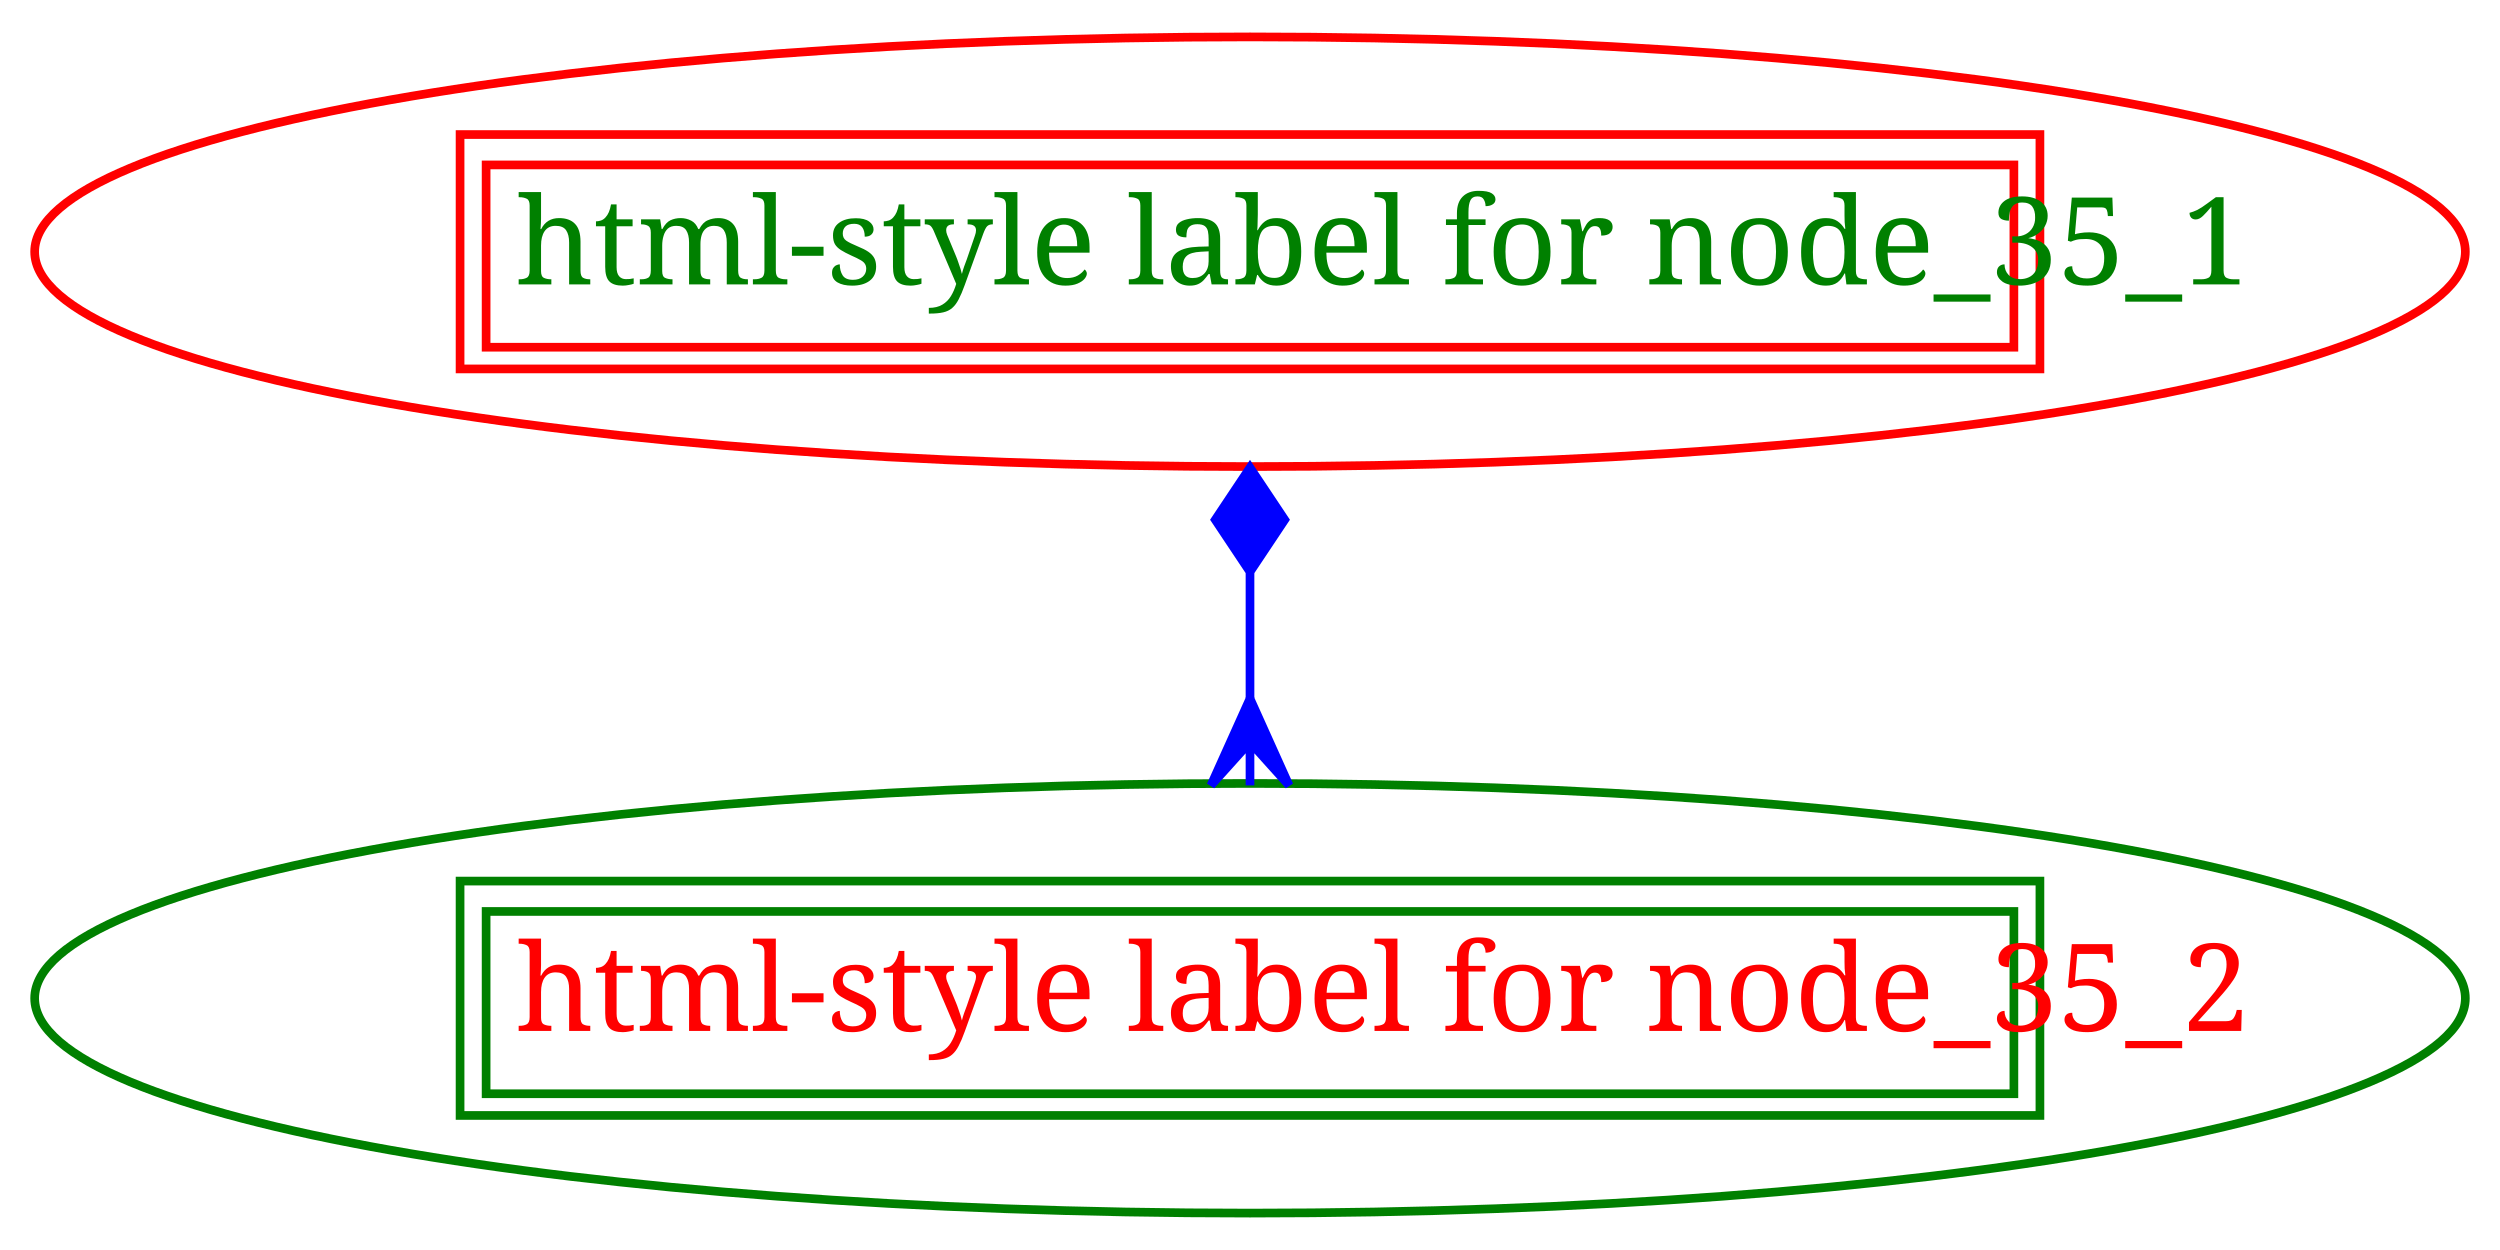
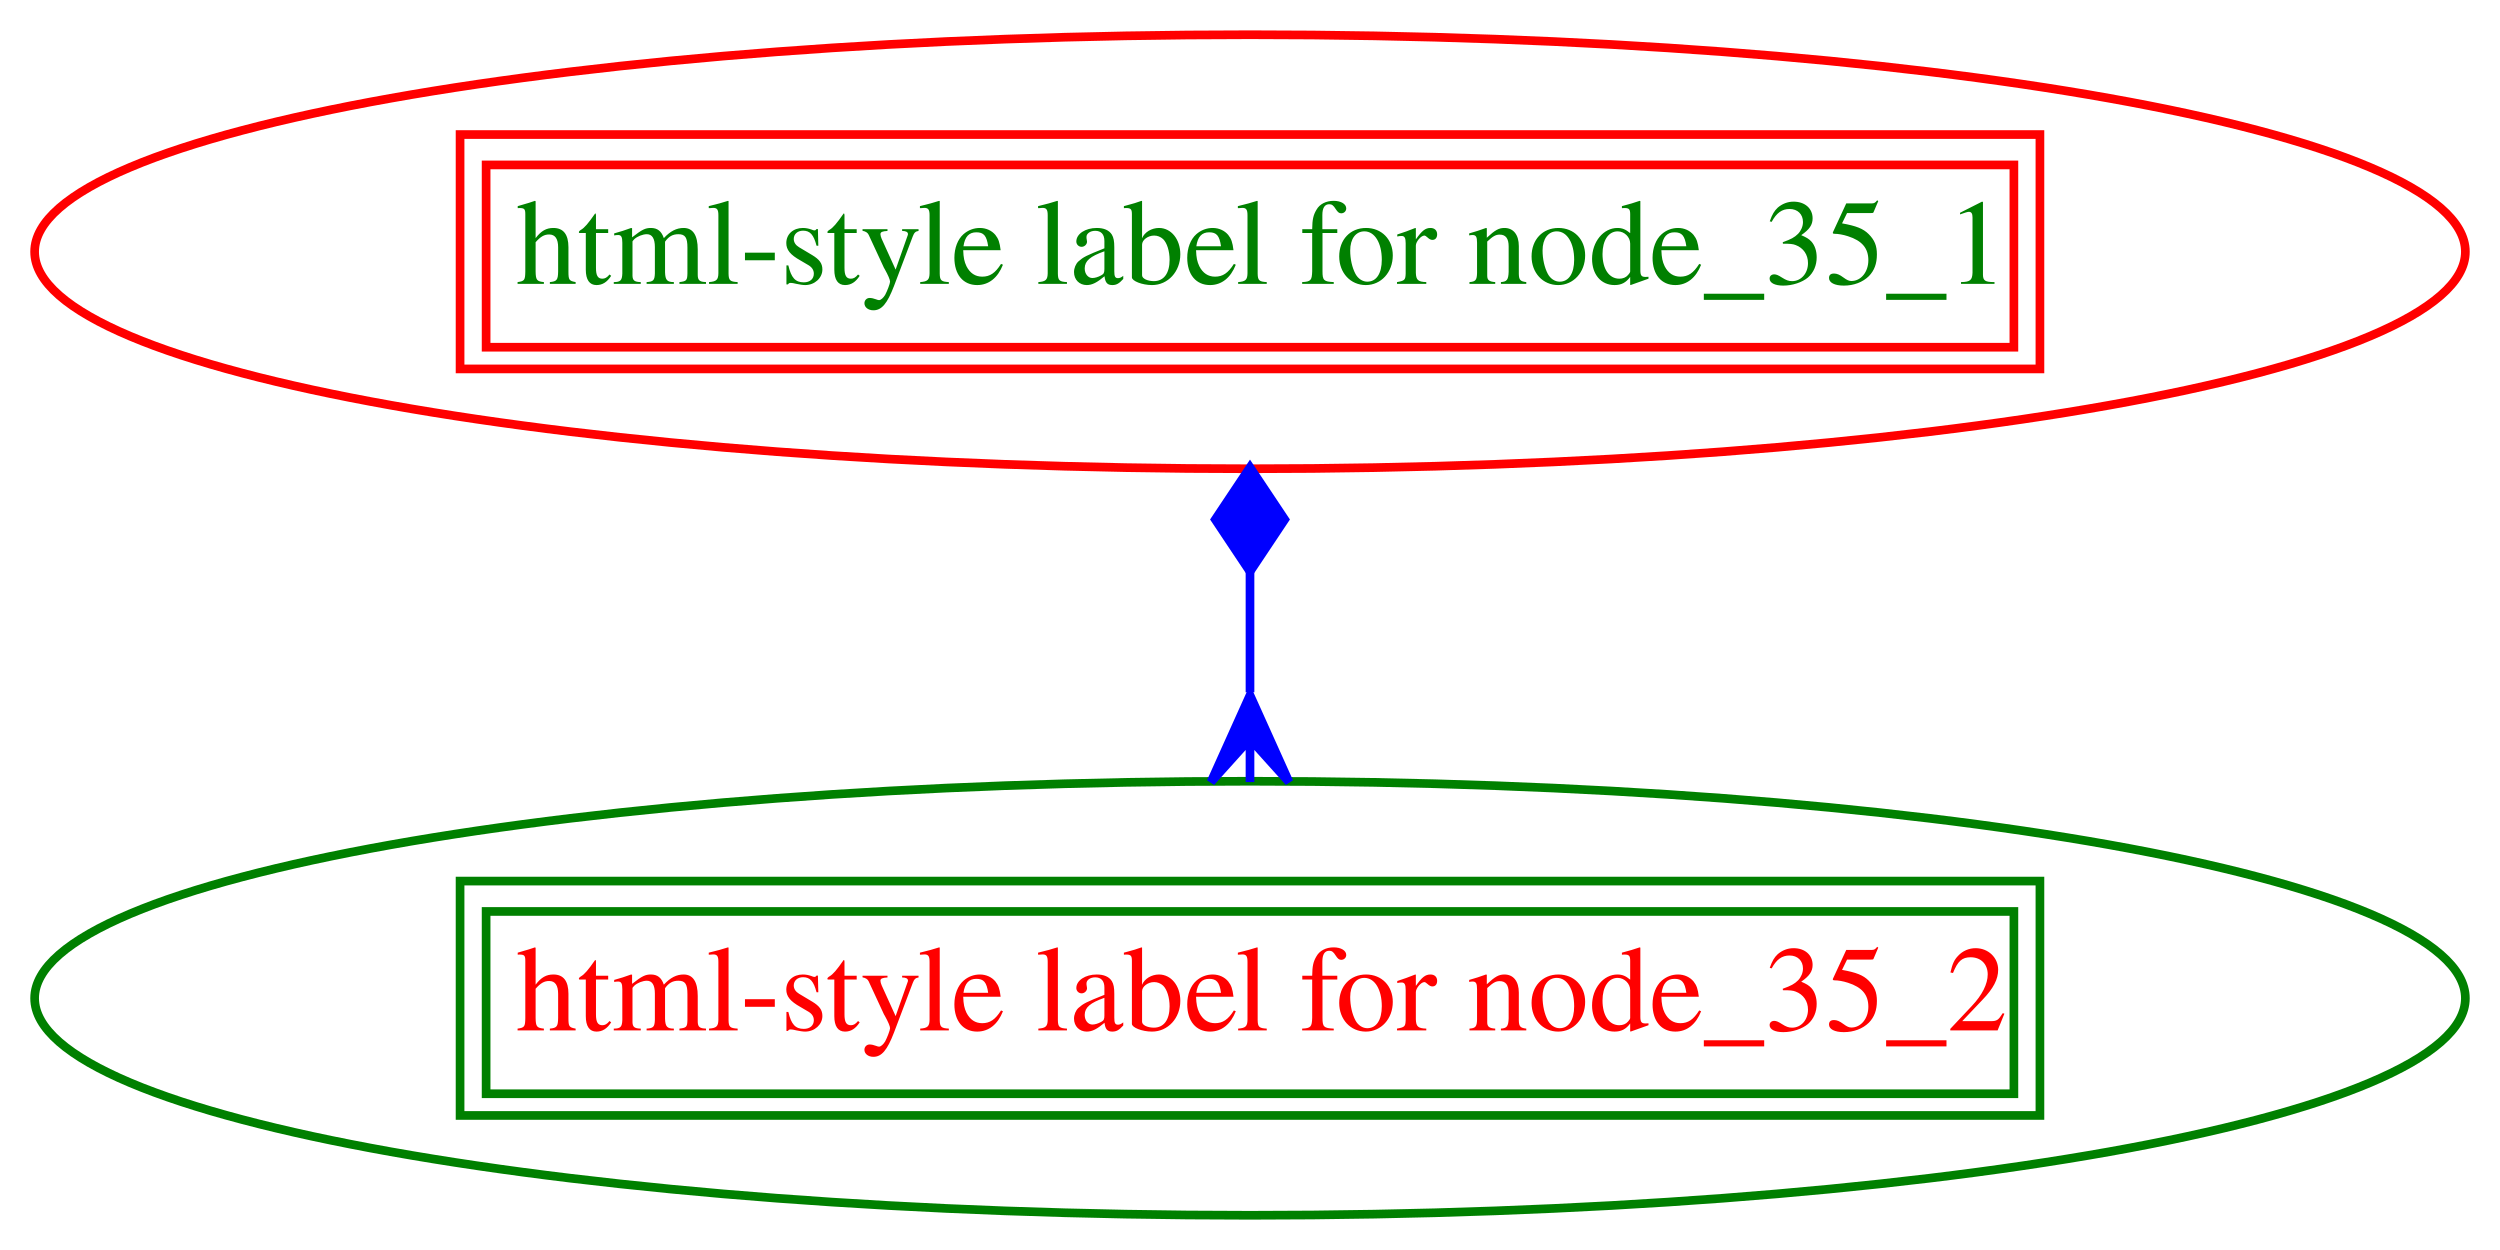
<svg xmlns="http://www.w3.org/2000/svg" width="288pt" height="144pt" viewBox="0.00 0.00 288.00 144.00">
-   <g id="graph1" class="graph" transform="scale(1 1) rotate(0) translate(4 140)">
+   <g id="graph0" class="graph" transform="scale(1 1) rotate(0) translate(4 140)">
    <polygon fill="white" stroke="white" points="-4,5 -4,-140 285,-140 285,5 -4,5" />
    <g id="node1" class="node">
-       <ellipse fill="none" stroke="red" cx="140" cy="-111" rx="140.007" ry="24.749" />
+       <ellipse fill="none" stroke="red" cx="140" cy="-111" rx="140.011" ry="25" />
+       <polygon fill="none" stroke="red" points="52,-100 52,-121 228,-121 228,-100 52,-100" />
+       <text text-anchor="start" x="55.5" y="-107.3" font-family="Times,serif" font-size="14.00" fill="green">html-style label for node_35_1</text>
      <polygon fill="none" stroke="red" points="49,-97.5 49,-124.5 231,-124.5 231,-97.5 49,-97.5" />
-       <polygon fill="none" stroke="red" points="52,-100 52,-121 228,-121 228,-100 52,-100" />
-       <text text-anchor="start" x="55.5" y="-107.233" font-family="Times Roman,serif" font-size="14.00" fill="green">html-style label for node_35_1</text>
    </g>
    <g id="node2" class="node">
-       <ellipse fill="none" stroke="green" cx="140" cy="-25" rx="140.007" ry="24.749" />
+       <ellipse fill="none" stroke="green" cx="140" cy="-25" rx="140.011" ry="25" />
+       <polygon fill="none" stroke="green" points="52,-14 52,-35 228,-35 228,-14 52,-14" />
+       <text text-anchor="start" x="55.5" y="-21.3" font-family="Times,serif" font-size="14.00" fill="red">html-style label for node_35_2</text>
      <polygon fill="none" stroke="green" points="49,-11.5 49,-38.5 231,-38.5 231,-11.5 49,-11.5" />
-       <polygon fill="none" stroke="green" points="52,-14 52,-35 228,-35 228,-14 52,-14" />
-       <text text-anchor="start" x="55.5" y="-21.233" font-family="Times Roman,serif" font-size="14.00" fill="red">html-style label for node_35_2</text>
    </g>
-     <g id="edge2" class="edge">
-       <path fill="none" stroke="blue" d="M140,-73.971C140,-69.191 140,-64.311 140,-59.573" />
-       <polygon fill="blue" stroke="blue" points="140,-74.125 144,-80.125 140,-86.125 136,-80.125 140,-74.125" />
-       <polygon fill="blue" stroke="blue" points="140,-59.522 144.5,-49.522 140,-54.522 140,-49.522 140,-49.522 140,-49.522 140,-54.522 135.5,-49.522 140,-59.522 140,-59.522" />
+     <g id="edge1" class="edge">
+       <path fill="none" stroke="blue" d="M140,-74.139C140,-69.534 140,-64.829 140,-60.251" />
+       <polygon fill="blue" stroke="blue" points="140,-74.154 144,-80.154 140,-86.154 136,-80.154 140,-74.154" />
+       <polygon fill="blue" stroke="blue" points="140,-59.906 144.5,-49.906 140,-54.906 140,-49.906 140,-49.906 140,-49.906 140,-54.906 135.5,-49.906 140,-59.906 140,-59.906" />
    </g>
  </g>
</svg>
